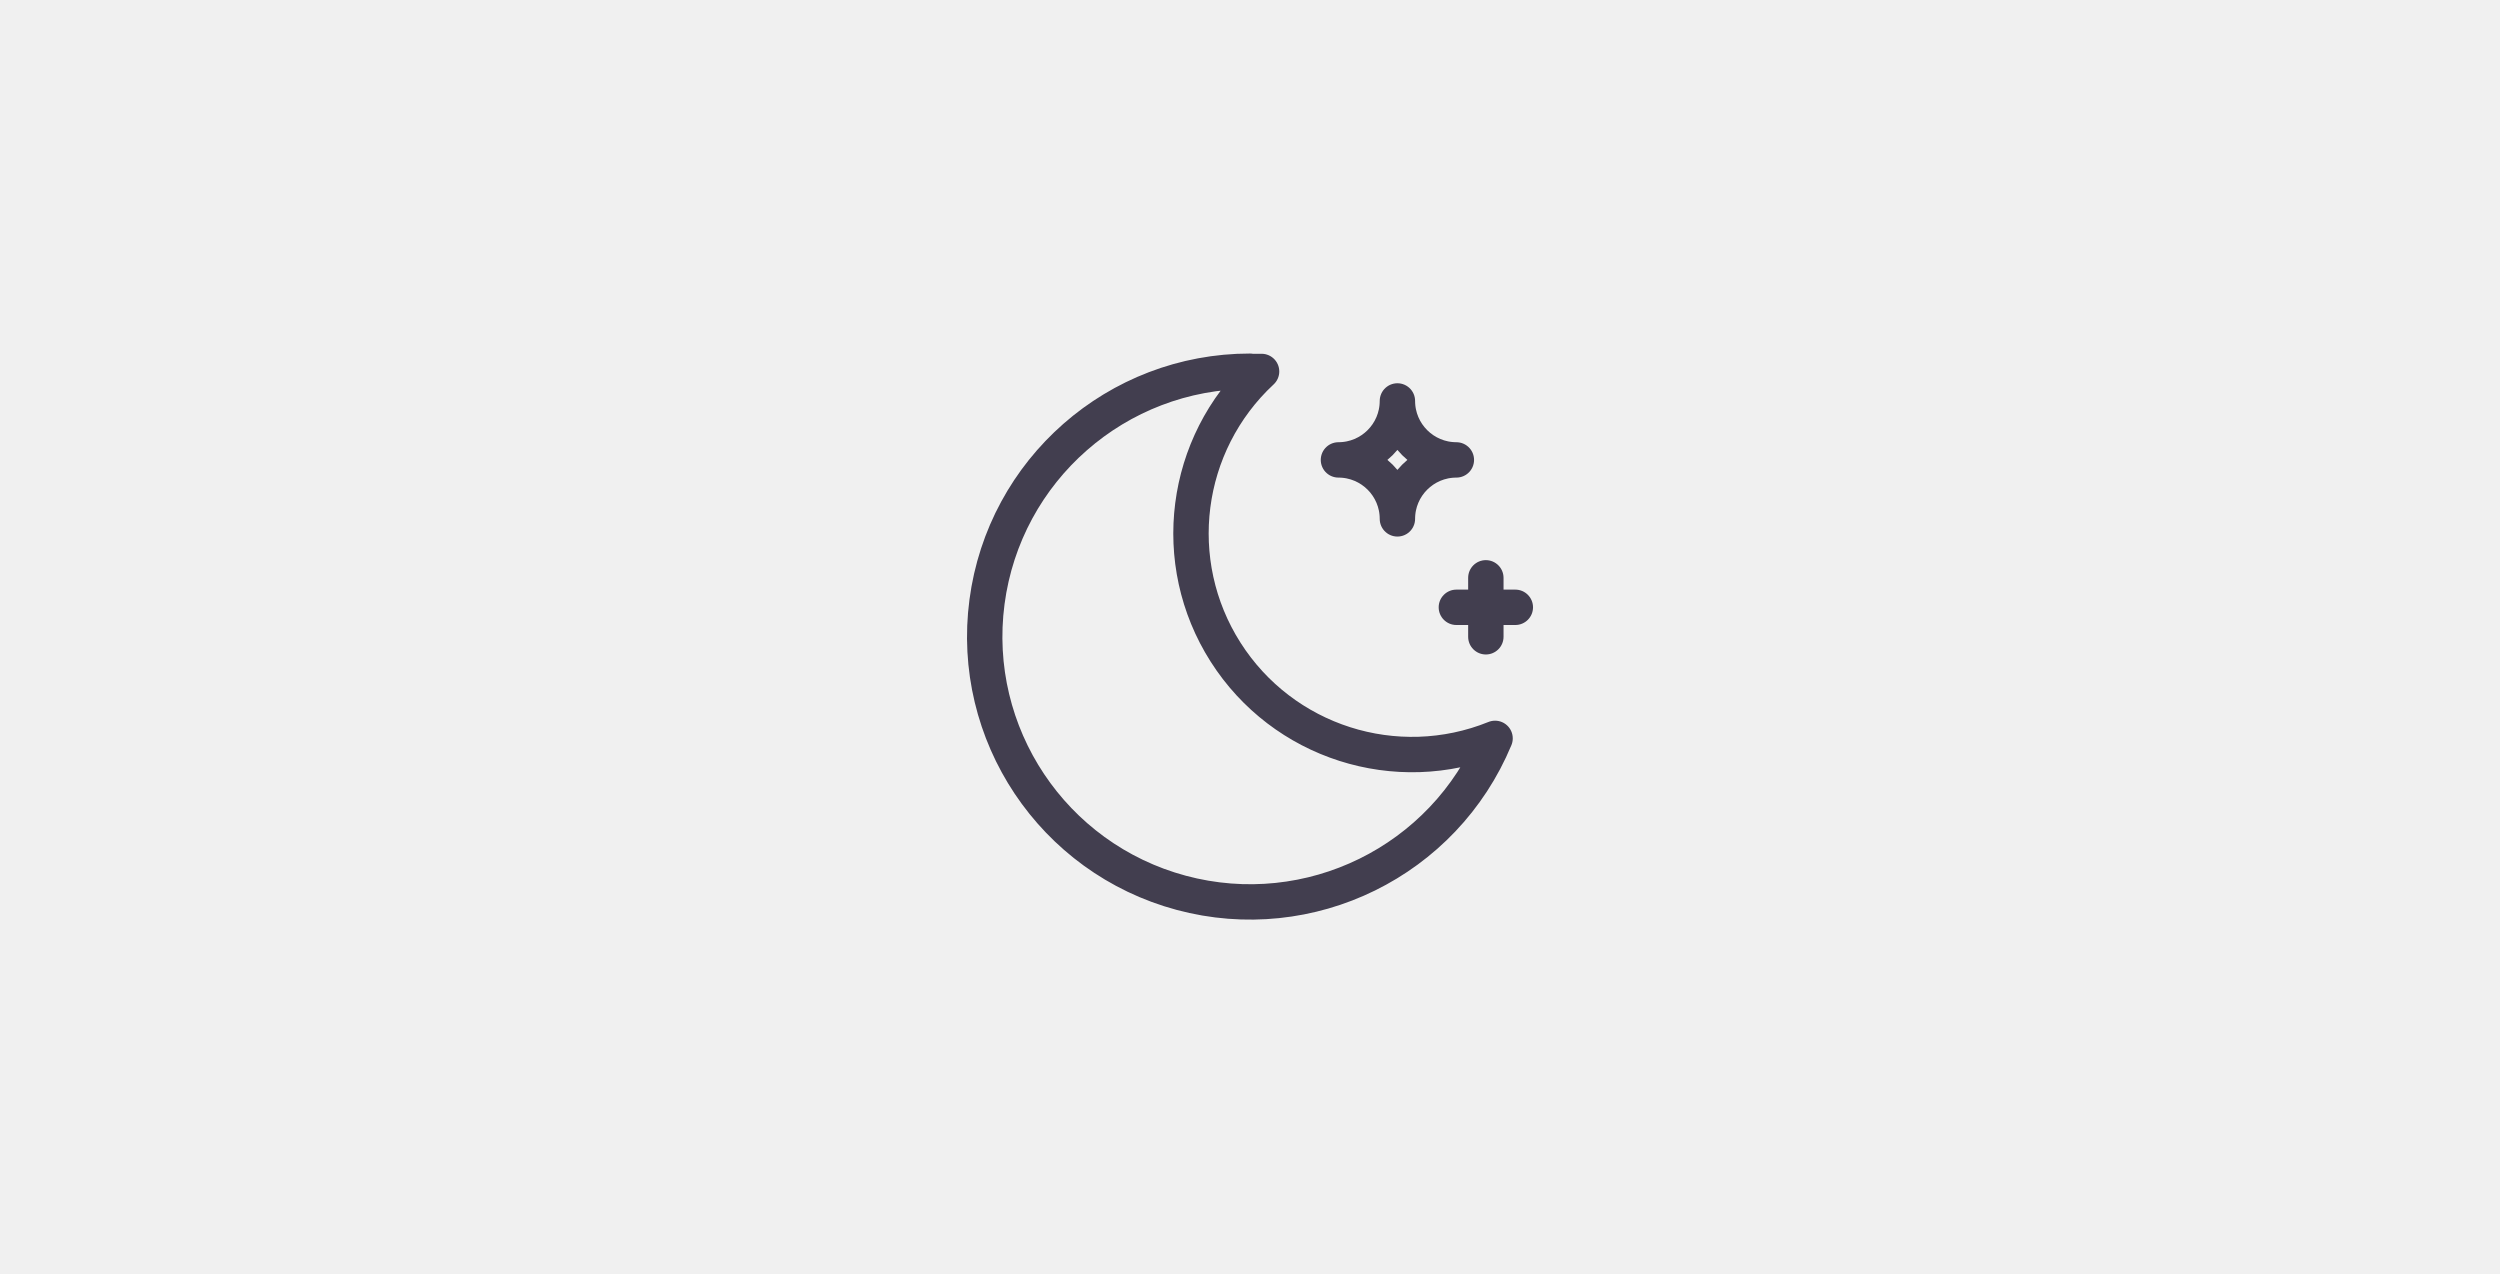
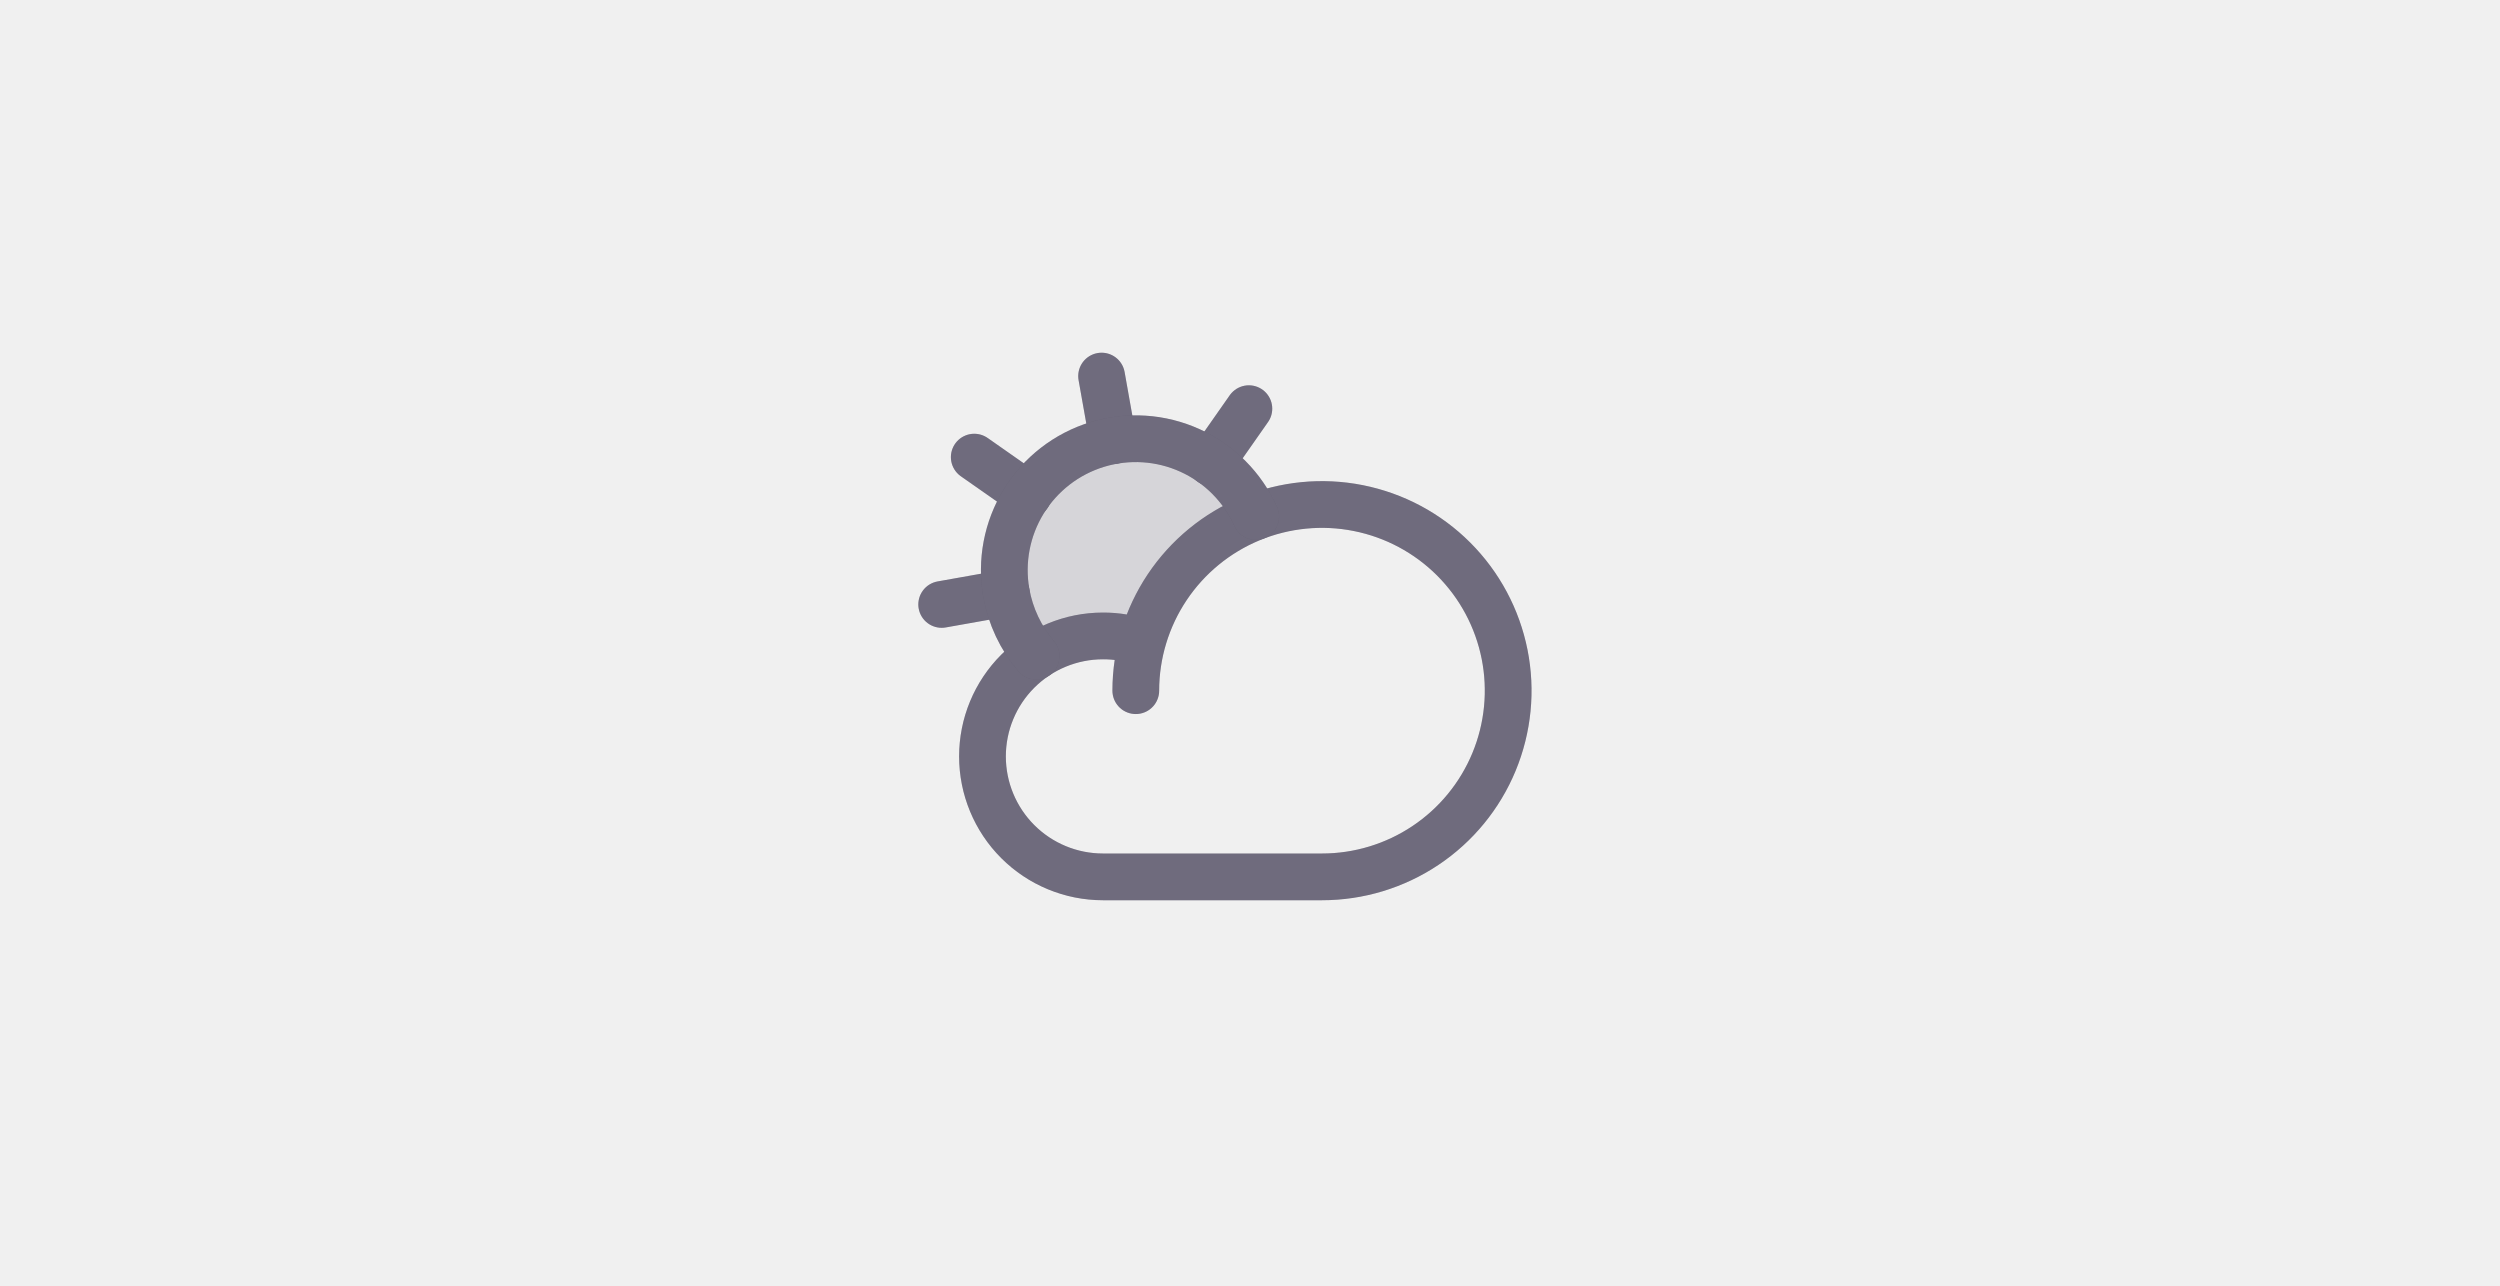
- <svg xmlns="http://www.w3.org/2000/svg" width="106" height="54" viewBox="0 0 106 54" fill="none">
-   <path fill-rule="evenodd" clip-rule="evenodd" d="M53 15.75C53.165 15.75 53.329 15.75 53.491 15.75C50.178 18.829 49.535 23.835 51.964 27.651C54.392 31.467 59.199 33.005 63.391 31.307C61.225 36.519 55.534 39.319 50.083 37.855C44.633 36.39 41.111 31.114 41.849 25.519C42.587 19.924 47.356 15.741 53 15.74V15.75Z" stroke="#2F2B3D" stroke-opacity="0.9" stroke-width="1.5" stroke-linecap="round" stroke-linejoin="round" />
-   <path d="M59.25 17C59.25 18.381 60.369 19.5 61.75 19.5C60.369 19.5 59.25 20.619 59.25 22C59.25 20.619 58.131 19.5 56.75 19.5C58.131 19.5 59.25 18.381 59.25 17" stroke="#2F2B3D" stroke-opacity="0.9" stroke-width="1.5" stroke-linecap="round" stroke-linejoin="round" />
-   <path d="M61.75 25C61.336 25 61 25.336 61 25.75C61 26.164 61.336 26.5 61.75 26.5V25ZM64.25 26.5C64.664 26.5 65 26.164 65 25.75C65 25.336 64.664 25 64.25 25V26.5ZM63.75 24.5C63.75 24.086 63.414 23.75 63 23.75C62.586 23.75 62.25 24.086 62.25 24.5H63.75ZM62.25 27C62.25 27.414 62.586 27.75 63 27.75C63.414 27.75 63.75 27.414 63.75 27H62.25ZM61.75 26.5H64.25V25H61.75V26.5ZM62.25 24.5V27H63.75V24.5H62.25Z" fill="#2F2B3D" fill-opacity="0.9" />
+ <svg xmlns="http://www.w3.org/2000/svg" width="107" height="55" viewBox="0 0 107 55" fill="none">
+   <g opacity="0.2">
+     <path d="M53.745 22.108C53.186 20.855 52.187 19.85 50.938 19.282C49.688 18.713 48.275 18.622 46.962 19.024C45.65 19.425 44.53 20.293 43.813 21.464C43.096 22.634 42.832 24.026 43.07 25.378C43.249 26.377 43.69 27.311 44.347 28.085C45.192 27.517 46.188 27.215 47.206 27.218C47.777 27.215 48.344 27.31 48.882 27.499C49.211 26.281 49.822 25.157 50.667 24.22C51.513 23.284 52.567 22.56 53.745 22.108Z" fill="#4B465C" />
+     <path d="M53.745 22.108C53.186 20.855 52.187 19.85 50.938 19.282C49.688 18.713 48.275 18.622 46.962 19.024C45.65 19.425 44.53 20.293 43.813 21.464C43.096 22.634 42.832 24.026 43.07 25.378C43.249 26.377 43.69 27.311 44.347 28.085C45.192 27.517 46.188 27.215 47.206 27.218C47.777 27.215 48.344 27.31 48.882 27.499C49.211 26.281 49.822 25.157 50.667 24.22C51.513 23.284 52.567 22.56 53.745 22.108Z" fill="white" fill-opacity="0.2" />
+   </g>
+   <path d="M48.612 29.561C48.612 27.985 49.08 26.445 49.955 25.134C50.831 23.824 52.075 22.802 53.532 22.199C54.988 21.596 56.59 21.438 58.136 21.746C59.681 22.053 61.101 22.812 62.216 23.927C63.33 25.041 64.089 26.461 64.397 28.007C64.704 29.552 64.546 31.155 63.943 32.611C63.34 34.067 62.319 35.312 61.008 36.187C59.698 37.063 58.157 37.53 56.581 37.53H47.206C45.839 37.53 44.527 36.987 43.56 36.02C42.593 35.053 42.05 33.741 42.05 32.374C42.05 31.006 42.593 29.695 43.56 28.728C44.527 27.761 45.839 27.218 47.206 27.218C47.777 27.215 48.343 27.31 48.882 27.499" stroke="#4B465C" stroke-width="2" stroke-linecap="round" stroke-linejoin="round" />
+   <path d="M48.612 29.561C48.612 27.985 49.08 26.445 49.955 25.134C50.831 23.824 52.075 22.802 53.532 22.199C54.988 21.596 56.59 21.438 58.136 21.746C59.681 22.053 61.101 22.812 62.216 23.927C63.33 25.041 64.089 26.461 64.397 28.007C64.704 29.552 64.546 31.155 63.943 32.611C63.34 34.067 62.319 35.312 61.008 36.187C59.698 37.063 58.157 37.53 56.581 37.53H47.206C45.839 37.53 44.527 36.987 43.56 36.02C42.593 35.053 42.05 33.741 42.05 32.374C42.05 31.006 42.593 29.695 43.56 28.728C44.527 27.761 45.839 27.218 47.206 27.218C47.777 27.215 48.343 27.31 48.882 27.499" stroke="white" stroke-opacity="0.2" stroke-width="2" stroke-linecap="round" stroke-linejoin="round" />
+   <path d="M47.64 18.862L47.148 16.096" stroke="#4B465C" stroke-width="2" stroke-linecap="round" stroke-linejoin="round" />
+   <path d="M47.64 18.862L47.148 16.096" stroke="white" stroke-opacity="0.2" stroke-width="2" stroke-linecap="round" stroke-linejoin="round" />
+   <path d="M44.007 21.182L41.698 19.565" stroke="#4B465C" stroke-width="2" stroke-linecap="round" stroke-linejoin="round" />
+   <path d="M44.007 21.182L41.698 19.565" stroke="white" stroke-opacity="0.2" stroke-width="2" stroke-linecap="round" stroke-linejoin="round" />
+   <path d="M43.069 25.378L40.304 25.87" stroke="#4B465C" stroke-width="2" stroke-linecap="round" stroke-linejoin="round" />
+   <path d="M43.069 25.378L40.304 25.87" stroke="white" stroke-opacity="0.2" stroke-width="2" stroke-linecap="round" stroke-linejoin="round" />
+   <path d="M51.835 19.8L53.452 17.491" stroke="#4B465C" stroke-width="2" stroke-linecap="round" stroke-linejoin="round" />
+   <path d="M51.835 19.8L53.452 17.491" stroke="white" stroke-opacity="0.2" stroke-width="2" stroke-linecap="round" stroke-linejoin="round" />
+   <path d="M44.347 28.085C43.69 27.311 43.249 26.377 43.07 25.378C42.832 24.026 43.096 22.634 43.813 21.464C44.53 20.293 45.65 19.425 46.962 19.024C48.275 18.622 49.688 18.713 50.938 19.282C52.187 19.85 53.186 20.855 53.745 22.108" stroke="#4B465C" stroke-width="2" stroke-linecap="round" stroke-linejoin="round" />
+   <path d="M44.347 28.085C43.69 27.311 43.249 26.377 43.07 25.378C42.832 24.026 43.096 22.634 43.813 21.464C44.53 20.293 45.65 19.425 46.962 19.024C48.275 18.622 49.688 18.713 50.938 19.282C52.187 19.85 53.186 20.855 53.745 22.108" stroke="white" stroke-opacity="0.2" stroke-width="2" stroke-linecap="round" stroke-linejoin="round" />
</svg>
